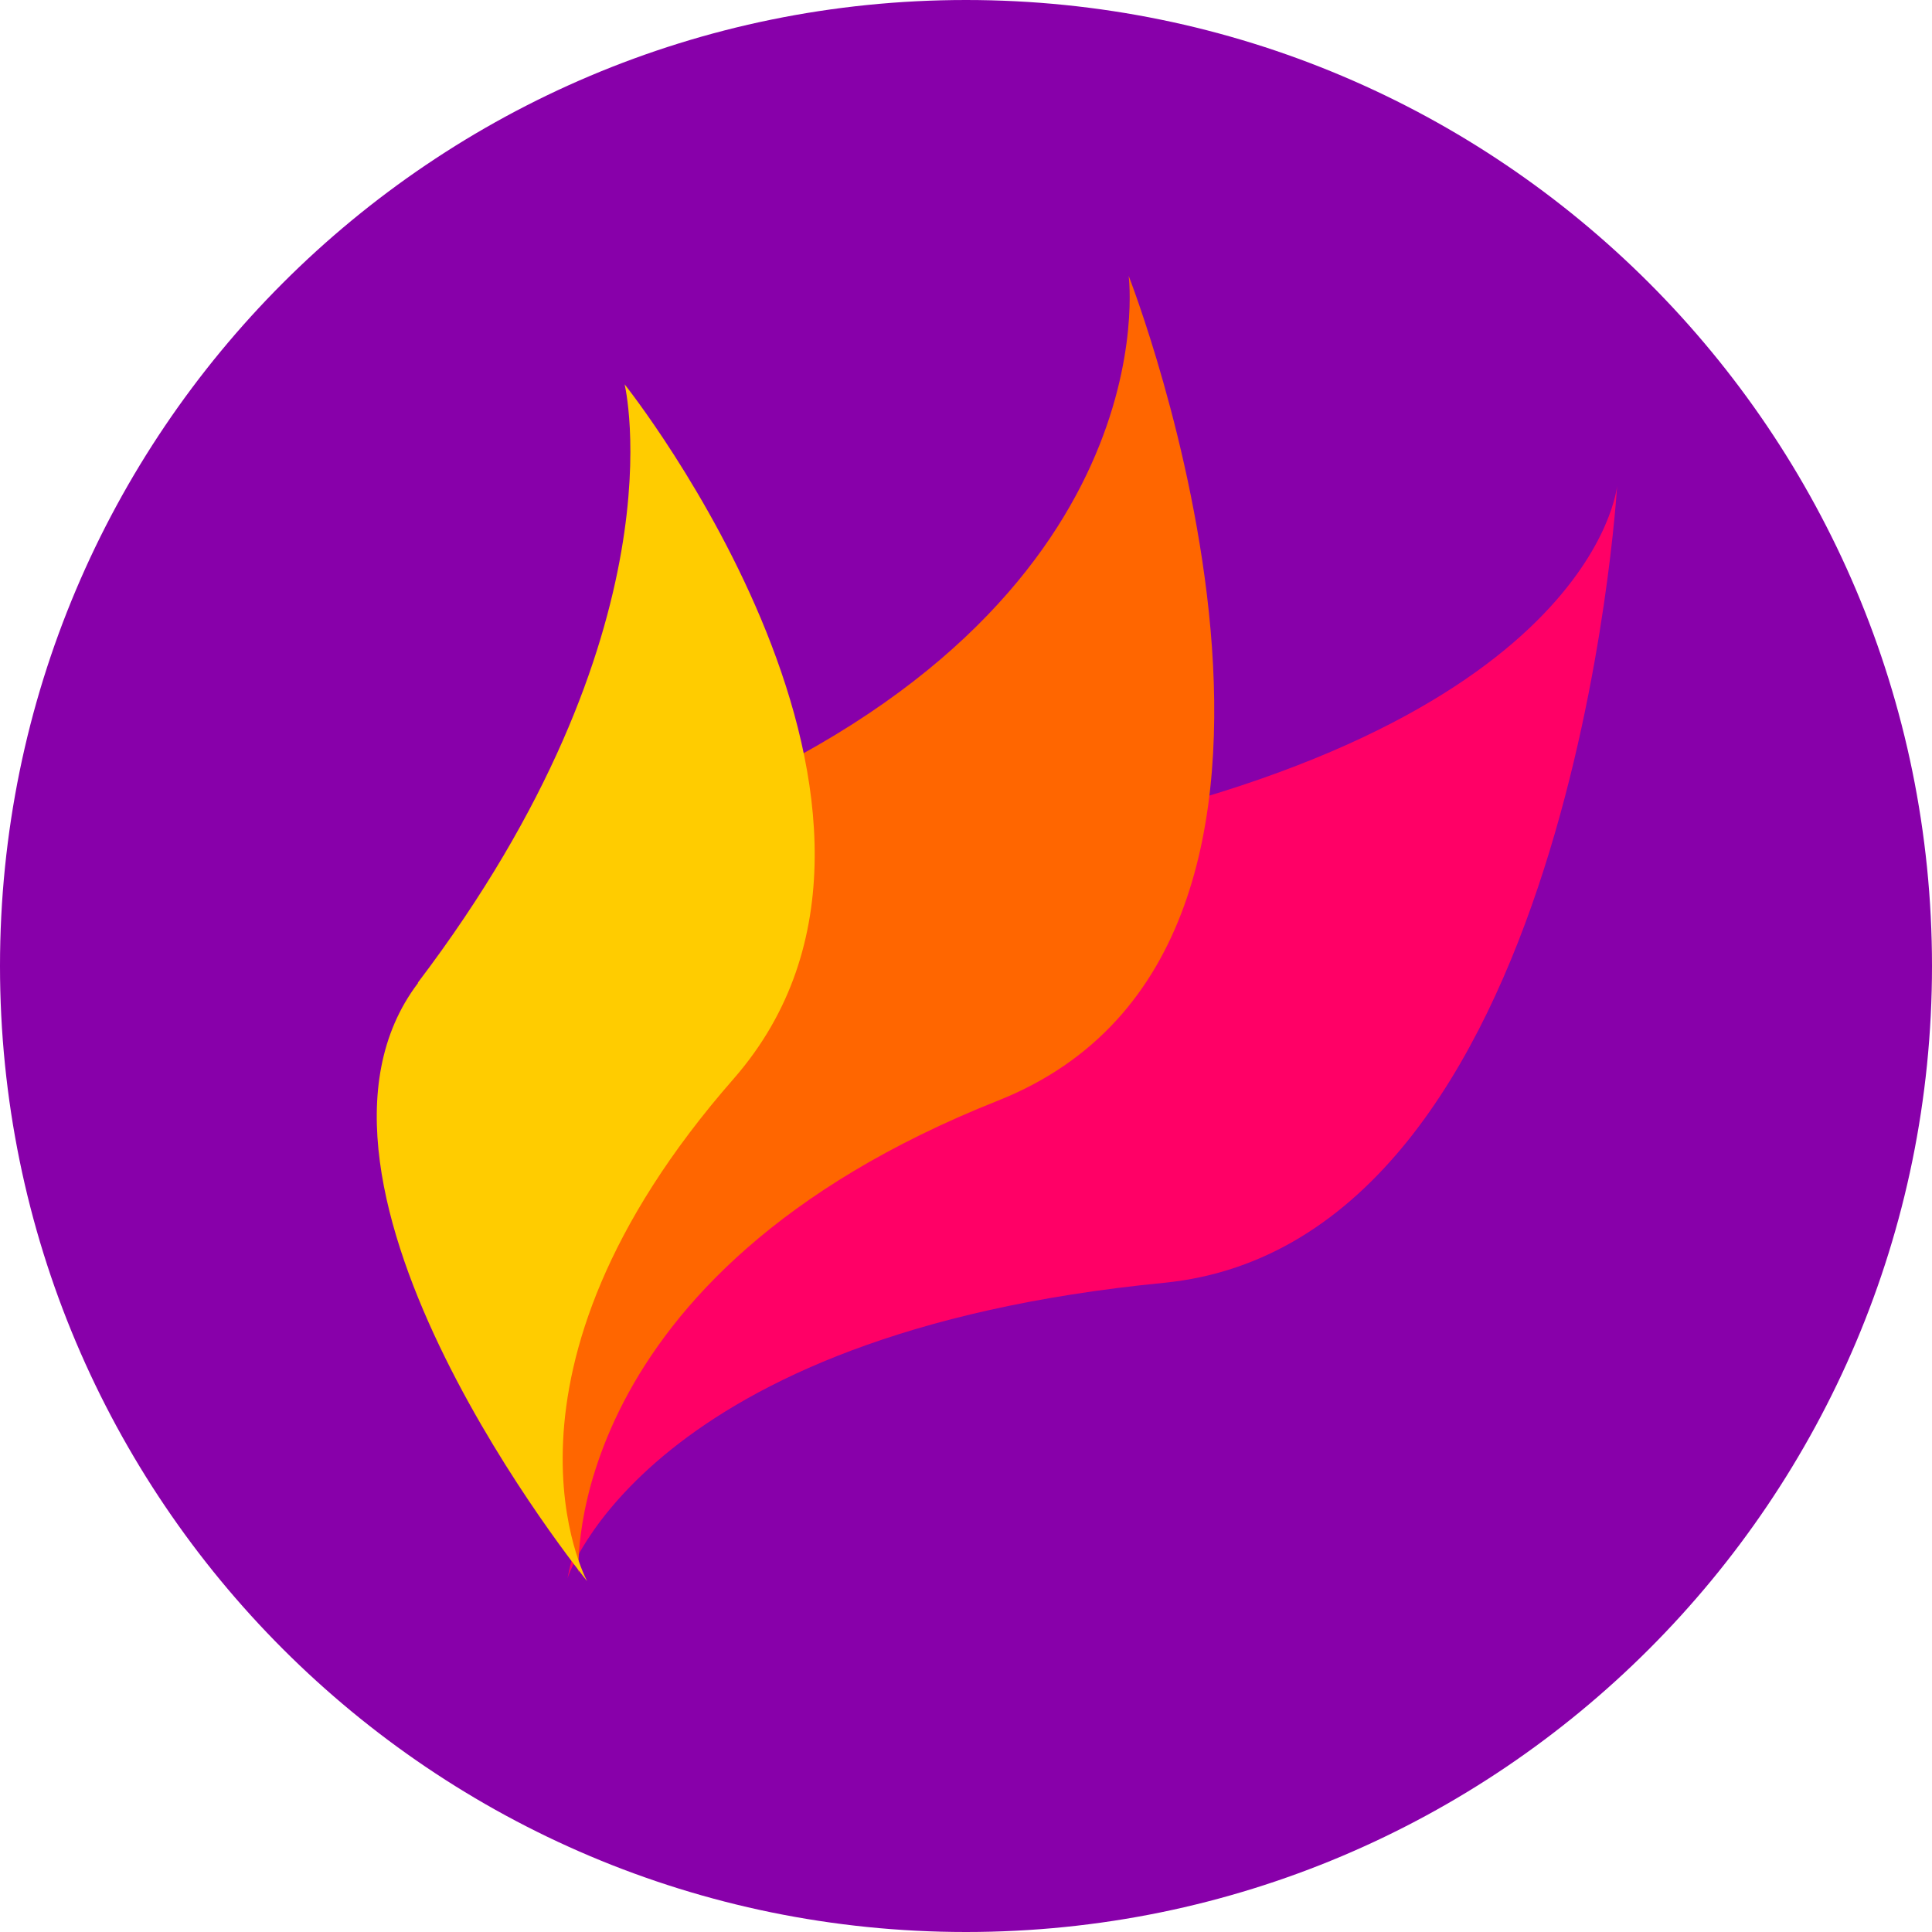
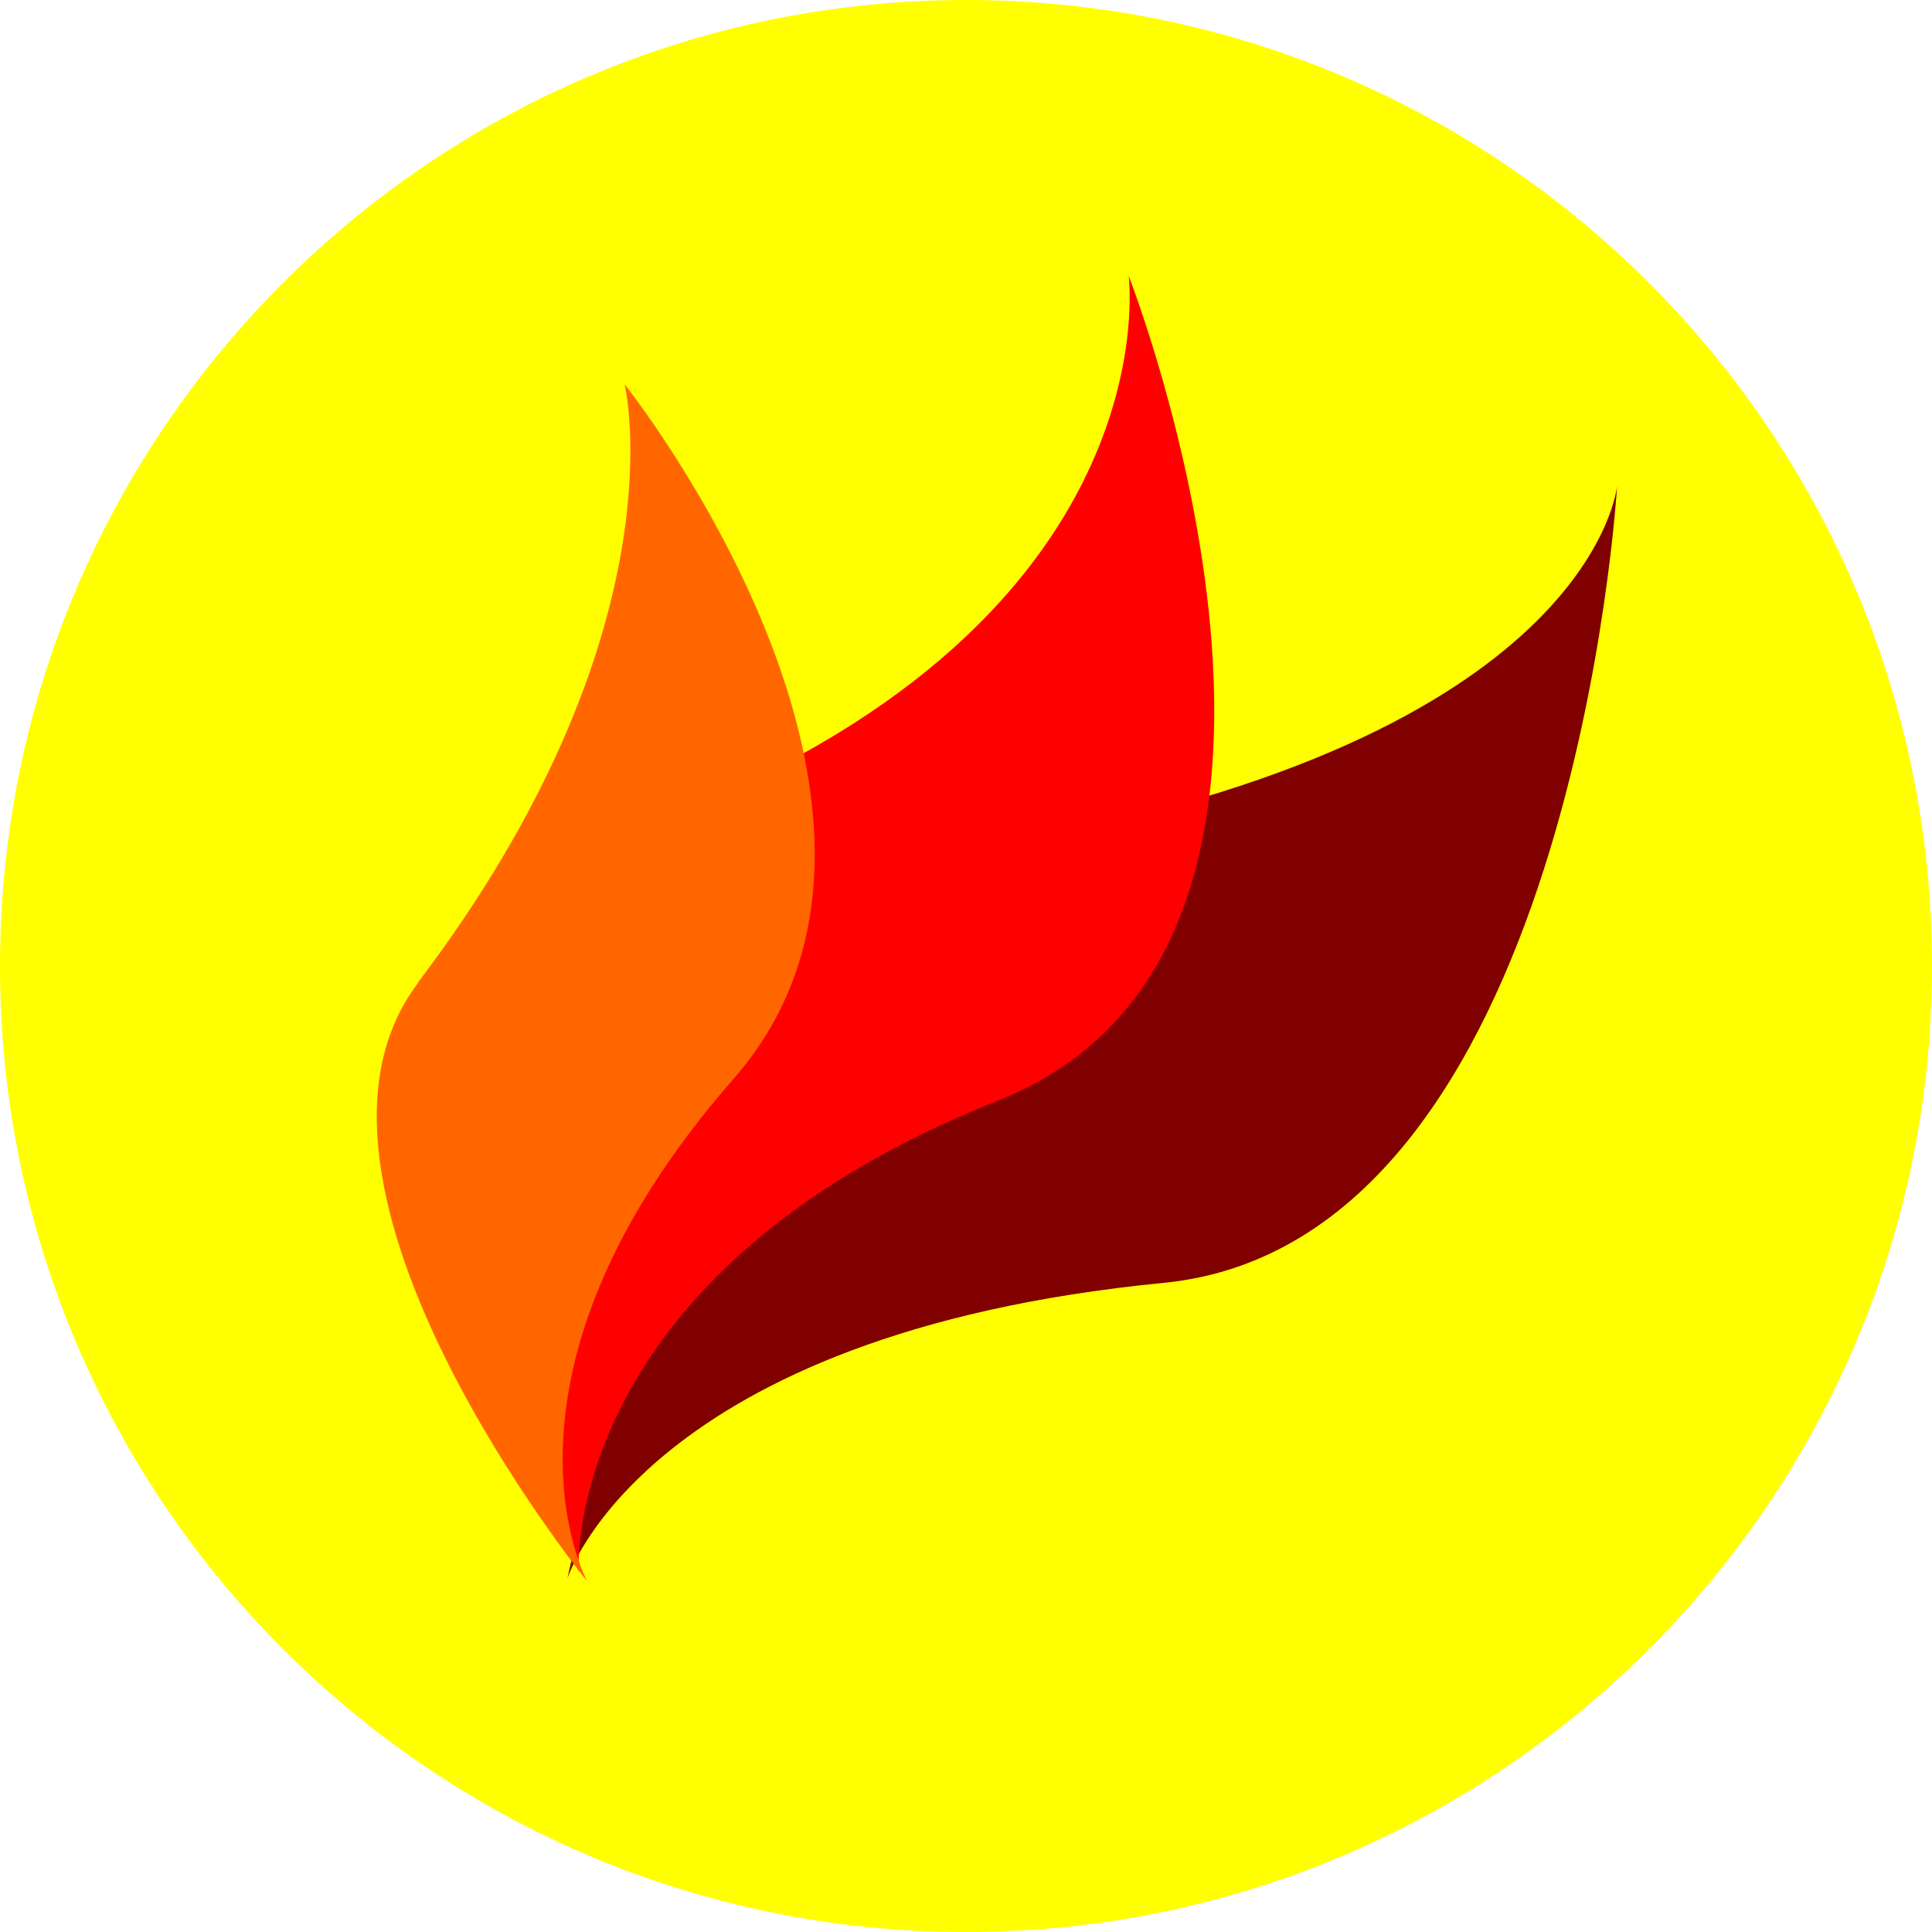
- <svg xmlns="http://www.w3.org/2000/svg" version="1.1" viewBox="0 0 64 64" width="64" height="64">
-   <path fill="#80a" d="M32 0a1 1 0 0 1 0 64 1 1 0 0 1 0-64z" />
-   <path fill="#f06" d="M34.302 27.764c18.554-3.581 19.267-11.673 19.267-11.673 0 0-1.461 25.078-15.021 26.405-17.183 1.681-19.75 9.787-19.75 9.787 0 0 4.595-22.413 15.504-24.519z" />
-   <path fill="#f60" d="M23.106 26.657C38.828 20 37.388 9.137 37.388 9.137c0 0 8.68 22.158-4.332 27.324-14.536 5.771-13.889 15.628-13.889 15.628 0 0-5.293-21.522 3.94-25.432z" />
-   <path fill="#fc0" d="M13.845 32.548C22.678 20.9 20.691 12.731 20.691 12.731c0 0 11.309 14.19 3.616 23-8.602 9.818-4.856 16.649-4.856 16.649 0 0-10.672-13.132-5.606-19.812z" />
+ <svg xmlns="http://www.w3.org/2000/svg" version="1.1" viewBox="0 0 64 64" width="64" height="64" id="svg525">
+   <defs id="defs529" />
+   <path fill="#80a" d="M 32,0 A 32,32 0 0 1 32,64 32,32 0 0 1 32,0 Z" id="path517" style="fill:#ffff00" />
+   <path fill="#f06" d="m 34.302,27.764 c 18.554,-3.581 19.267,-11.673 19.267,-11.673 0,0 -1.461,25.078 -15.021,26.405 -17.183,1.681 -19.75,9.787 -19.75,9.787 0,0 4.595,-22.413 15.504,-24.519 z" id="path519" style="fill:#800000" />
+   <path fill="#f60" d="M 23.106,26.657 C 38.828,20 37.388,9.137 37.388,9.137 c 0,0 8.68,22.158 -4.332,27.324 -14.536,5.771 -13.889,15.628 -13.889,15.628 0,0 -5.293,-21.522 3.94,-25.432 z" id="path521" style="fill:#ff0000" />
+   <path fill="#fc0" d="M 13.845,32.548 C 22.678,20.9 20.691,12.731 20.691,12.731 c 0,0 11.309,14.19 3.616,23 -8.602,9.818 -4.856,16.649 -4.856,16.649 0,0 -10.672,-13.132 -5.606,-19.812 z" id="path523" style="fill:#ff6600" />
</svg>
